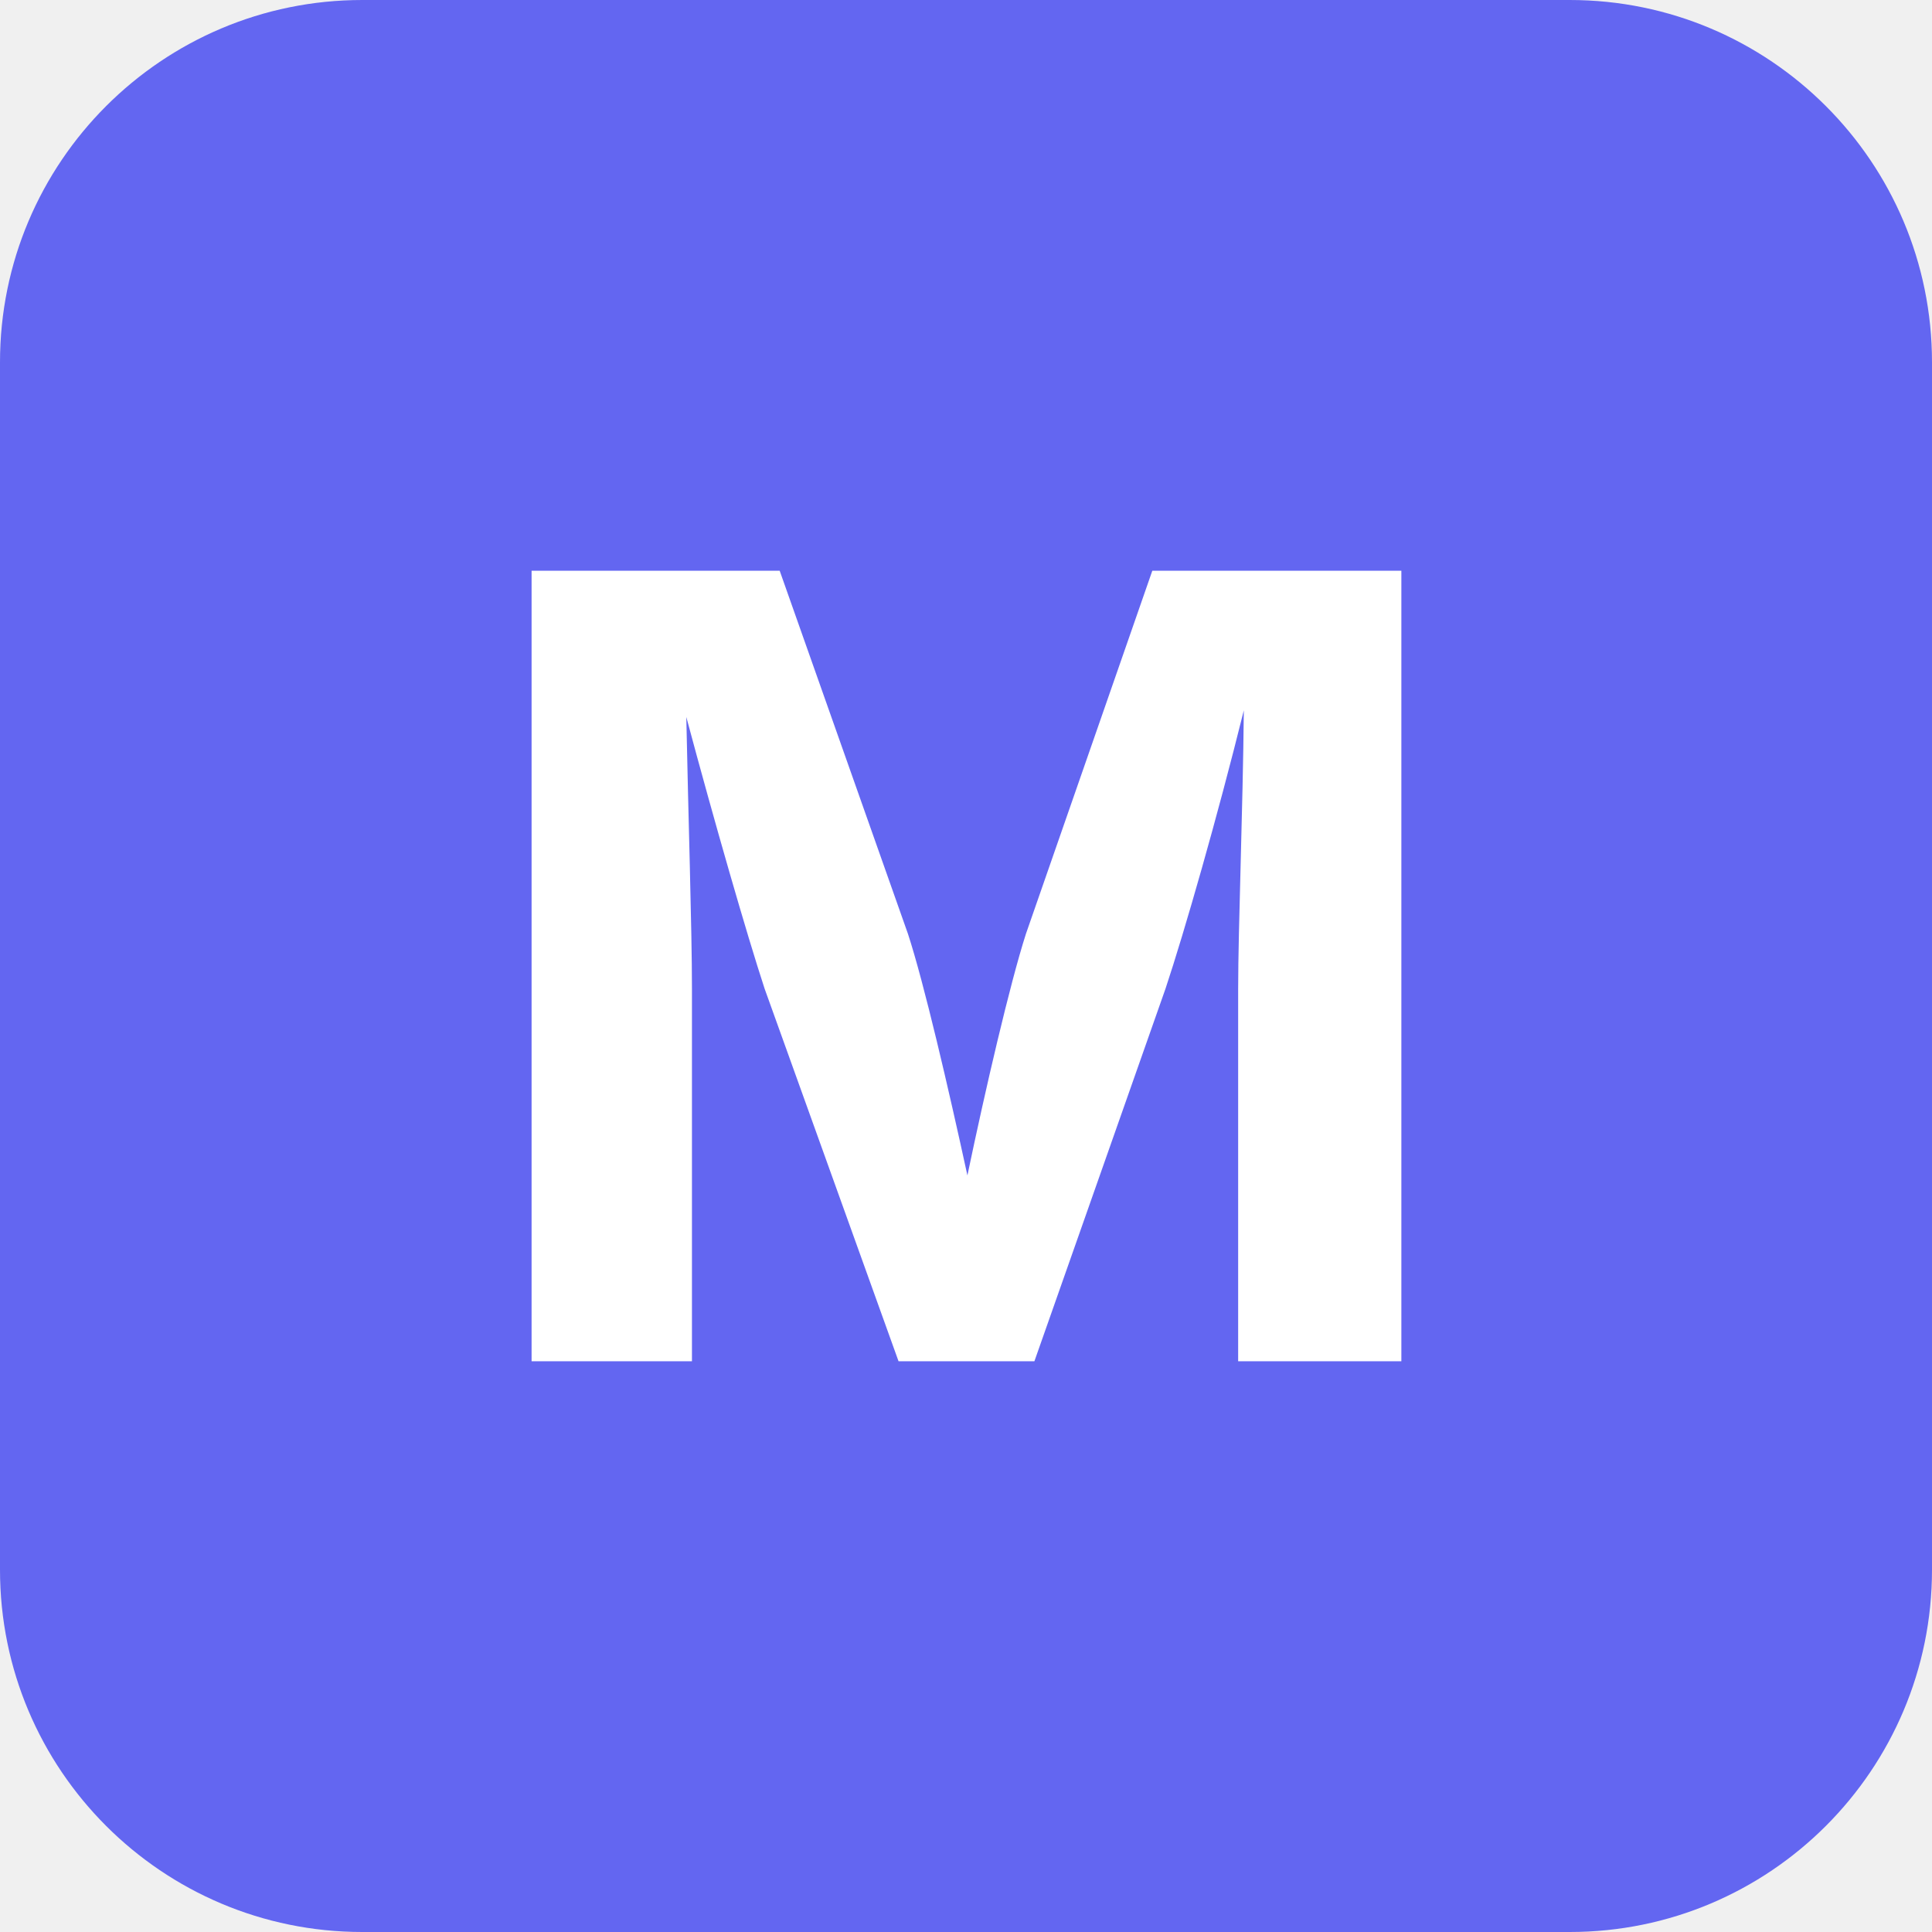
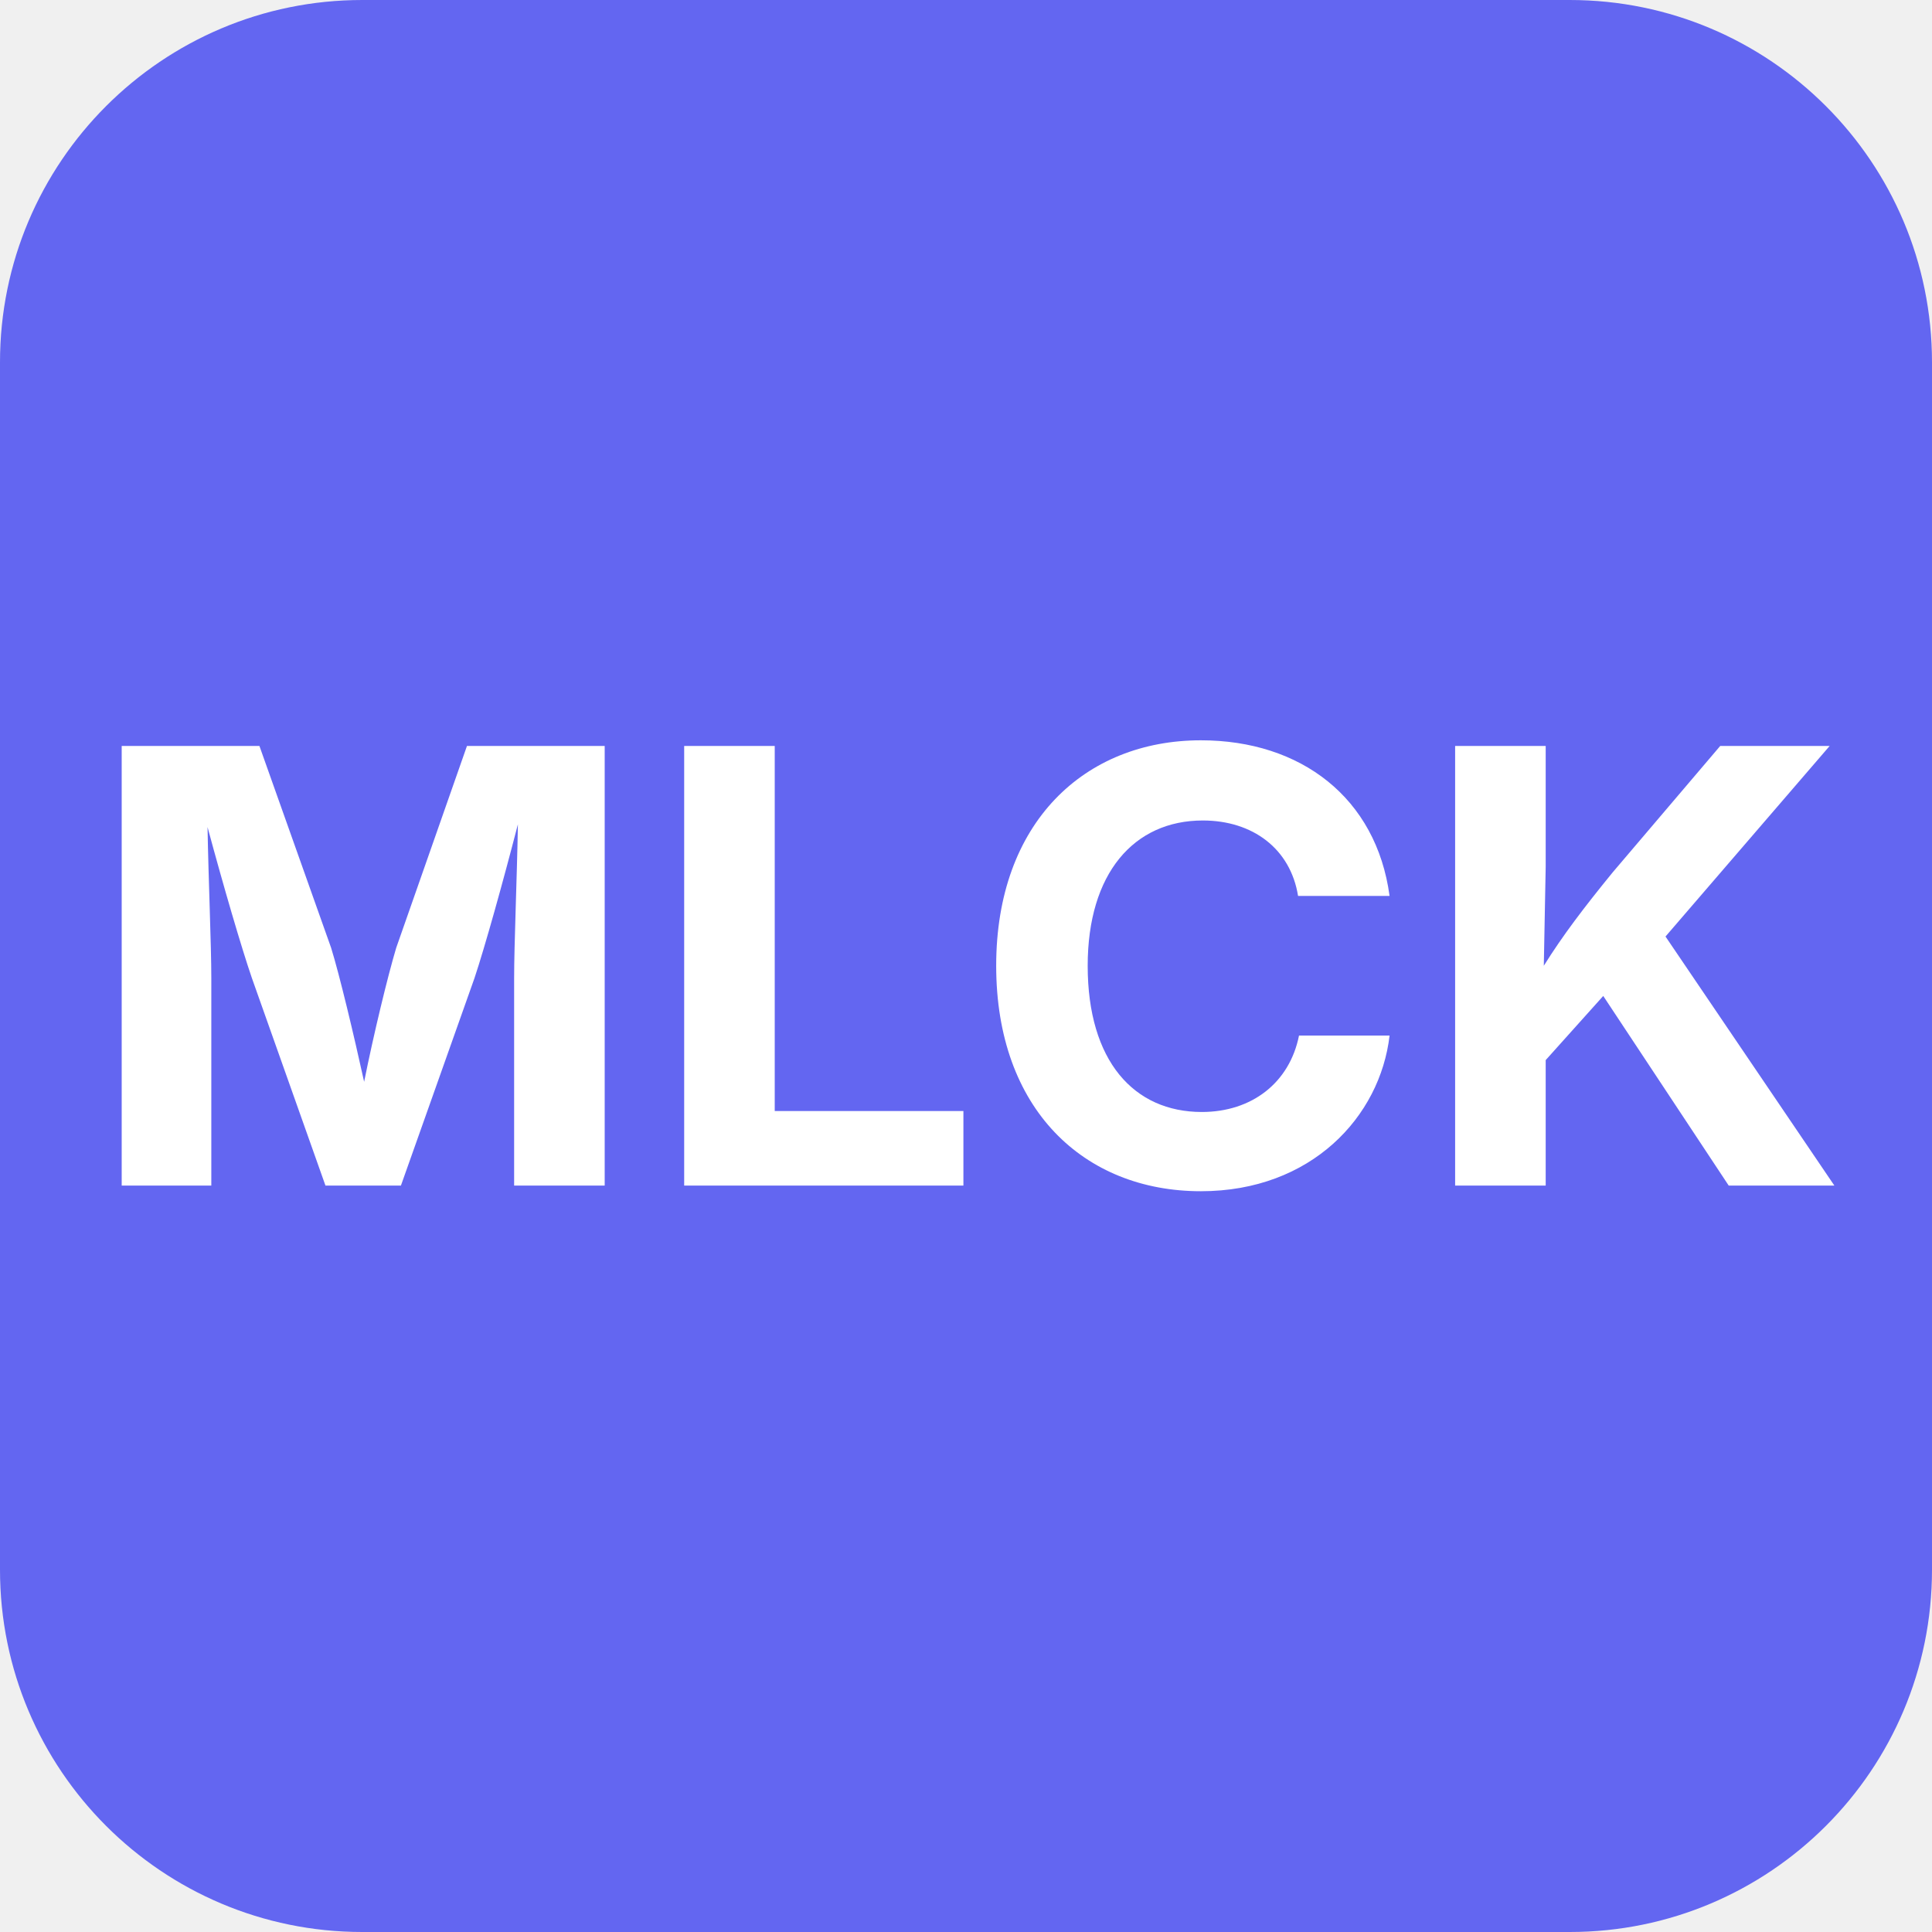
<svg xmlns="http://www.w3.org/2000/svg" viewBox="0 0 32 32" fill="none">
  <rect width="32" height="32" rx="6" fill="#6366f1" />
-   <text x="50%" y="50%" dominant-baseline="central" text-anchor="middle" font-family="Inter, system-ui, sans-serif" font-size="18" font-weight="700" fill="white">M</text>
+   <text x="50%" y="50%" dominant-baseline="central" text-anchor="middle" font-family="Inter, system-ui, sans-serif" font-size="10" font-weight="700" fill="white">MLCK</text>
</svg>
